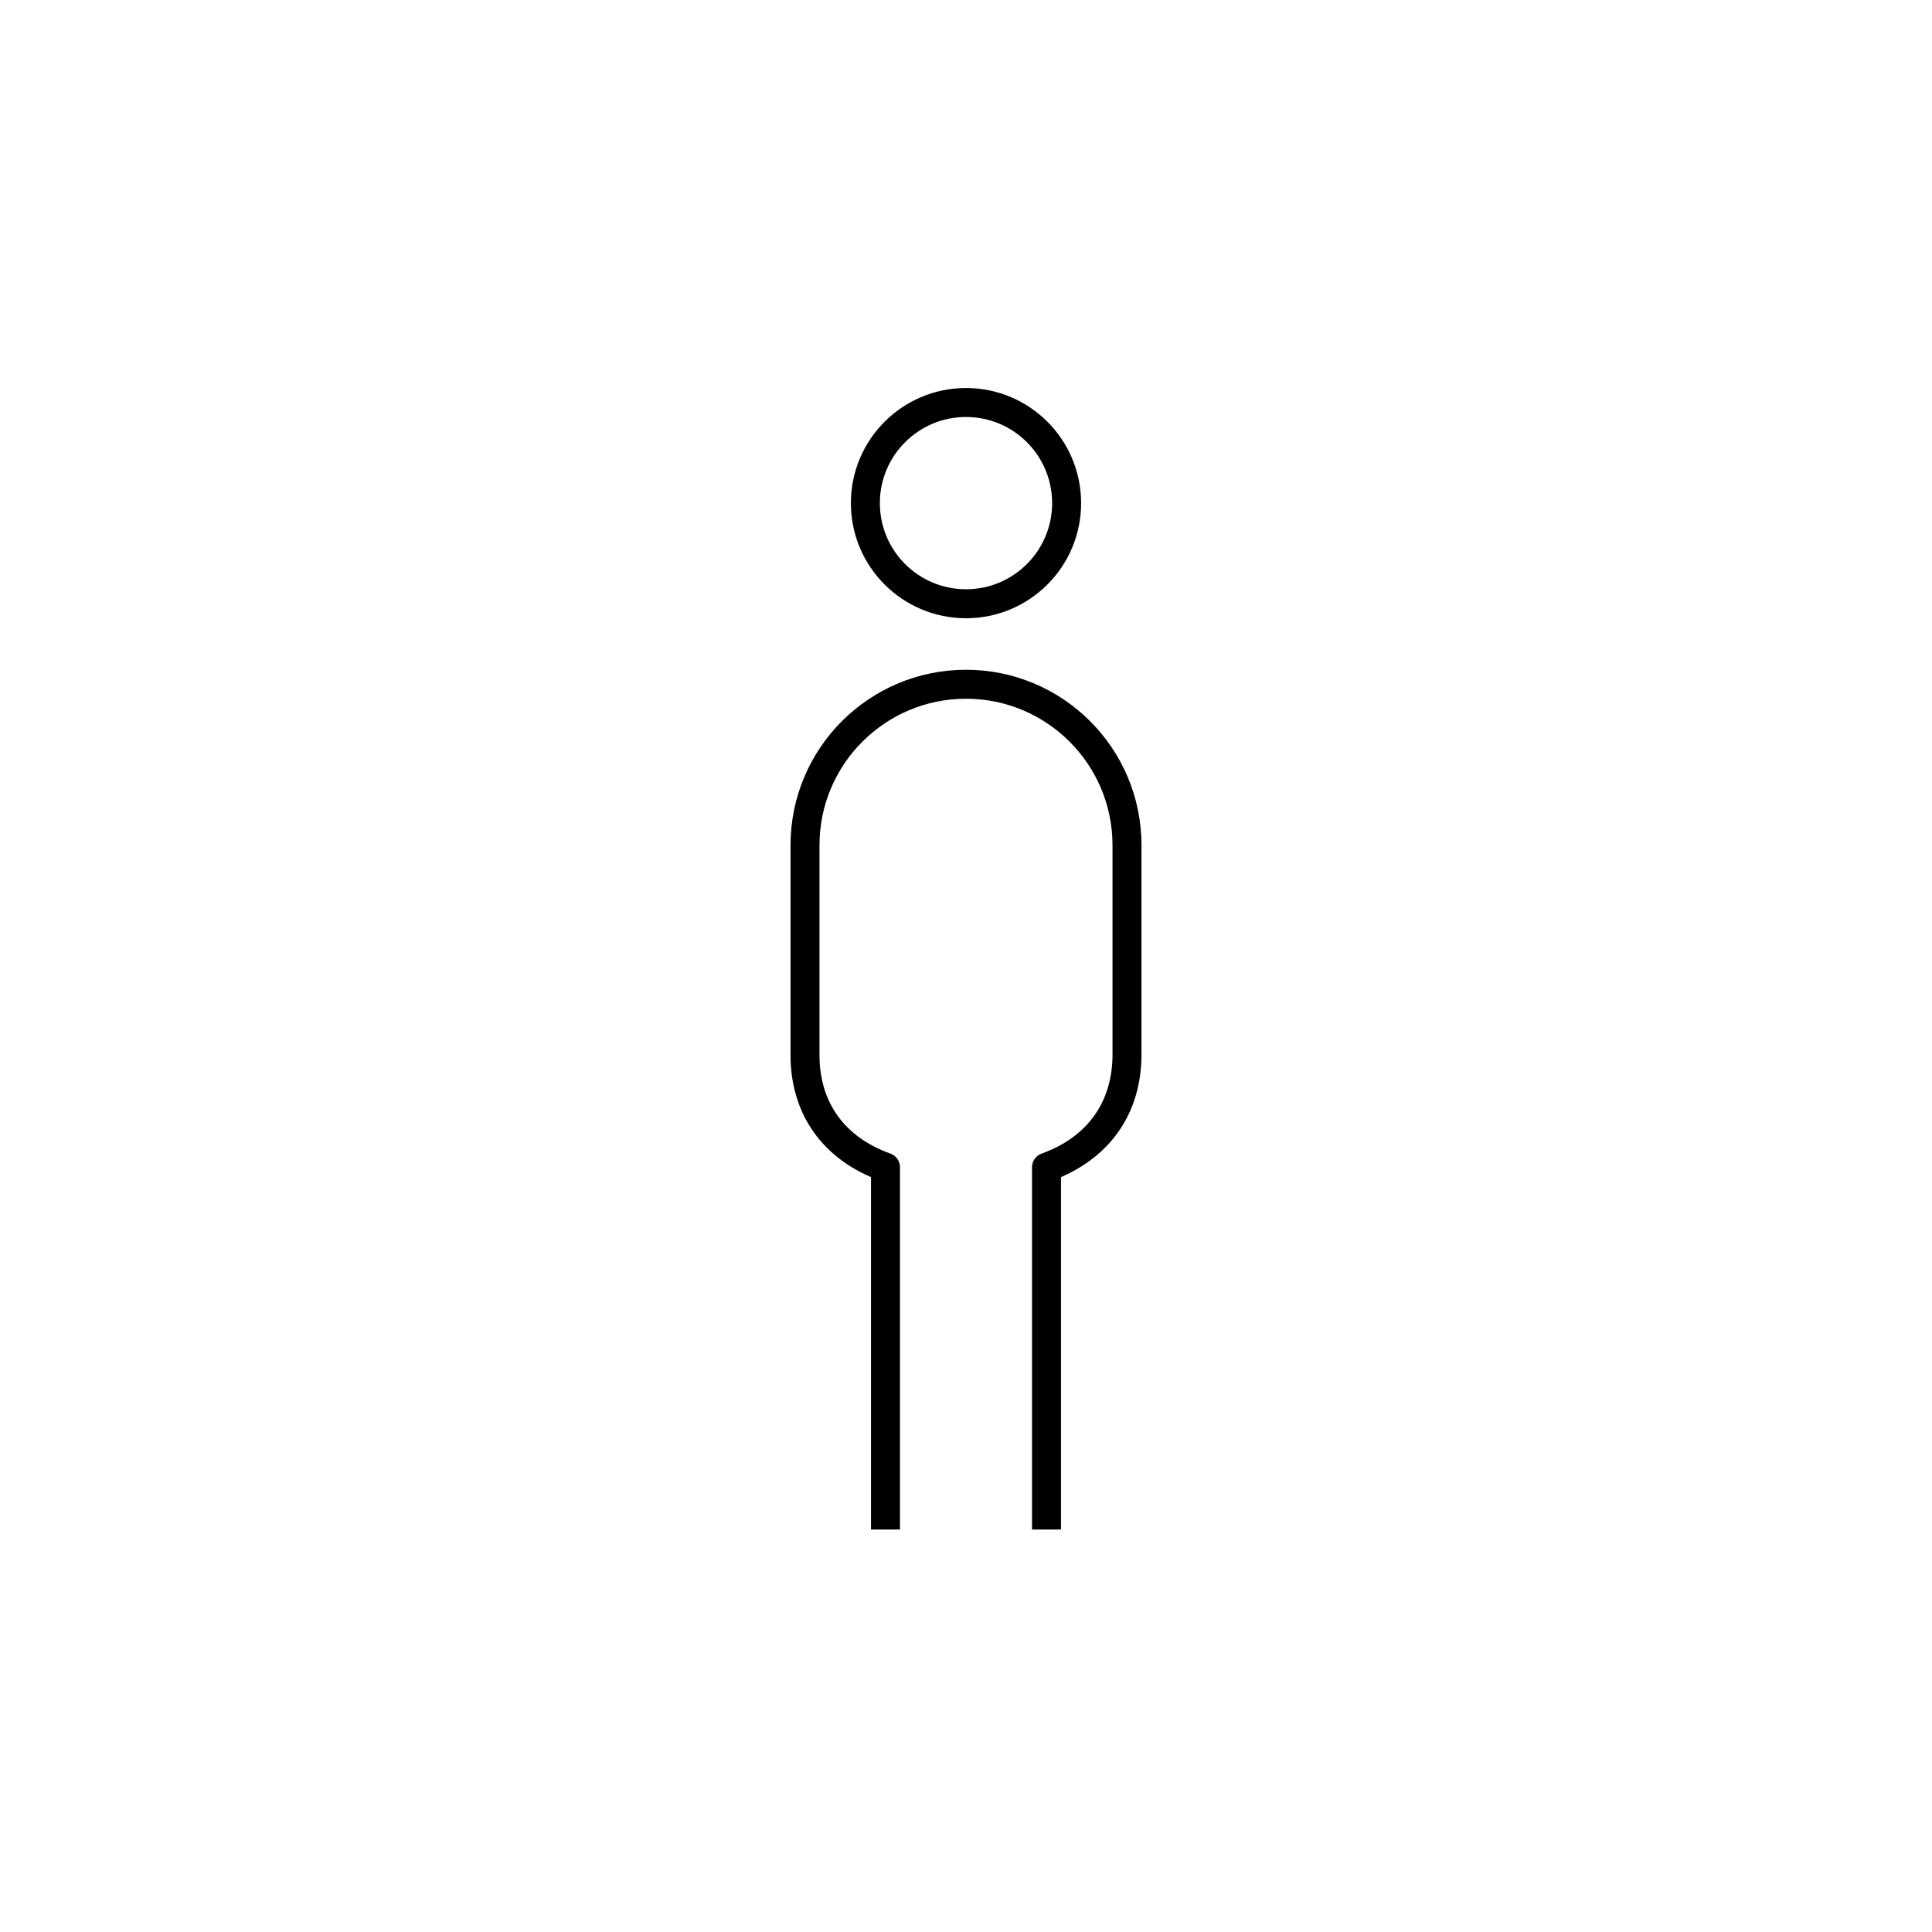
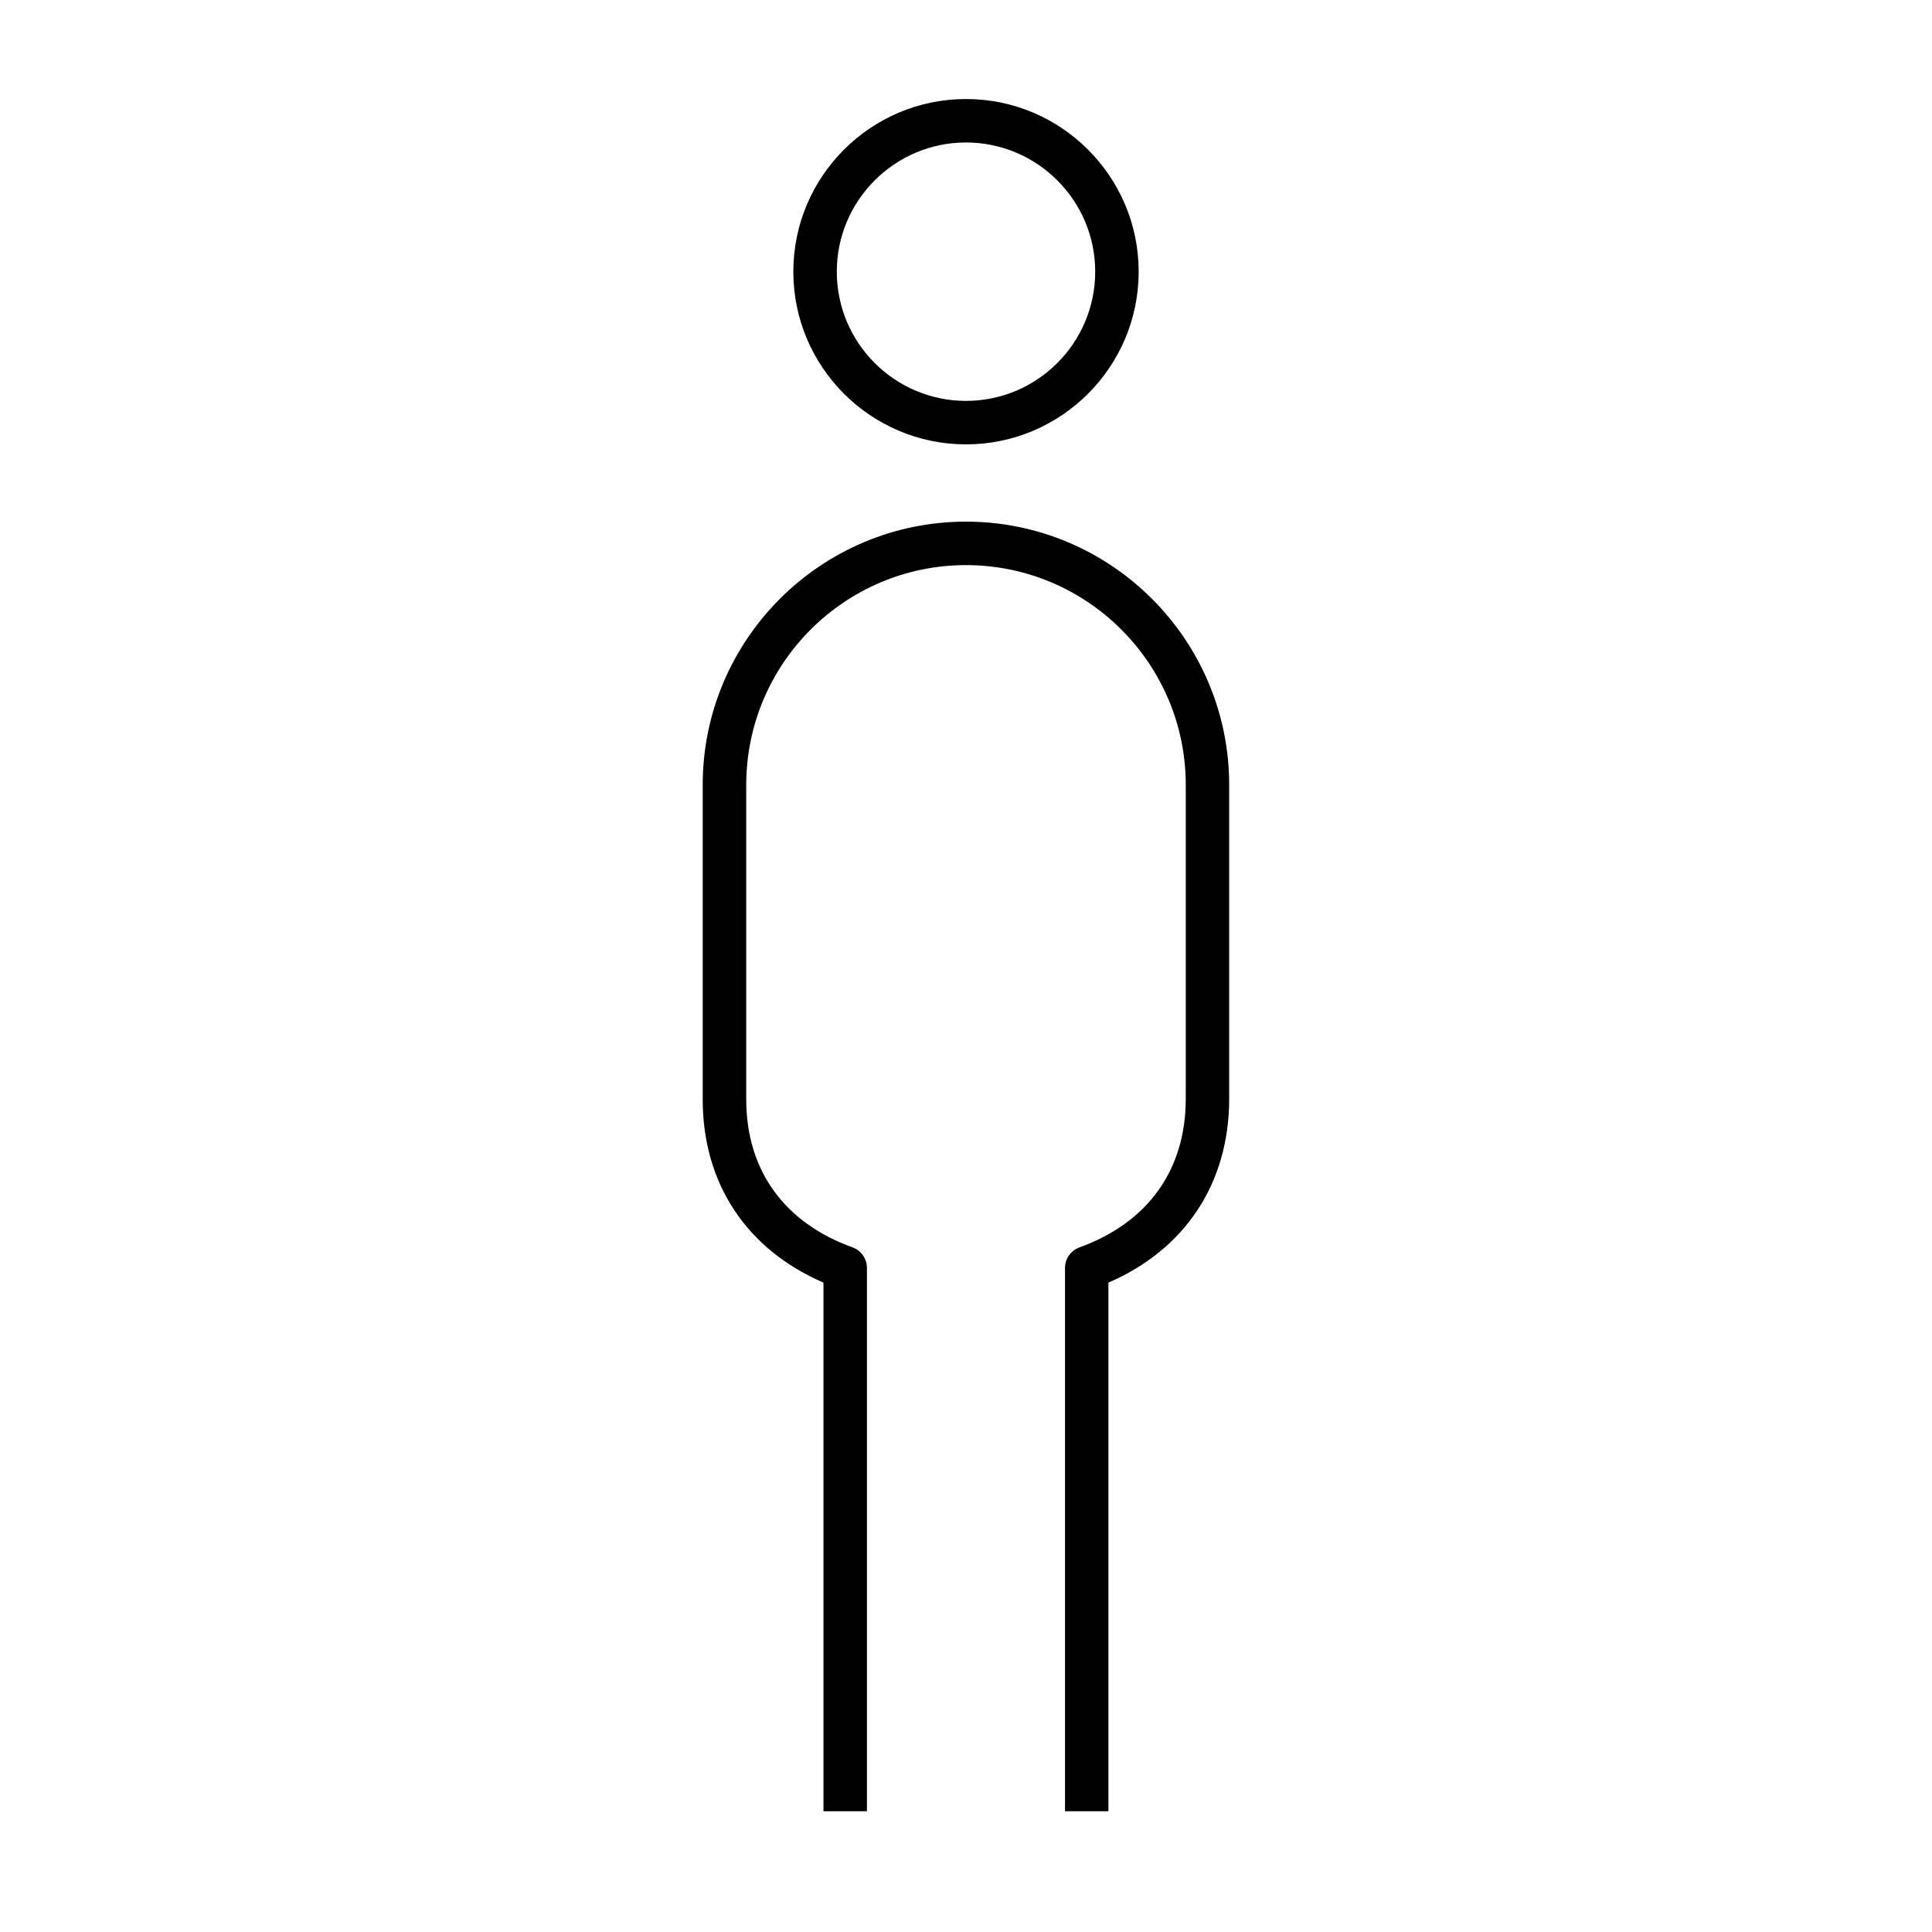
- <svg xmlns="http://www.w3.org/2000/svg" version="1.1" x="0px" y="0px" viewBox="0 0 48 48" style="enable-background:new 0 0 48 48;" xml:space="preserve">
-   <g id="person_03">
-     <path id="person_03_1_" style="fill:none;stroke:#000000;stroke-width:0.72;stroke-linejoin:round;stroke-miterlimit:10;" d="   M24,10c-1.381,0-2.5,1.119-2.5,2.5S22.619,15,24,15s2.5-1.119,2.5-2.5S25.381,10,24,10z M22,38v-9c-1.295-0.467-2-1.469-2-2.79   L20,21c0-2.209,1.791-4,4-4s4,1.791,4,4v5.199c0,1.321-0.705,2.333-2,2.801v9" />
-   </g>
-   <g id="Layer_1">
- </g>
+ <svg xmlns="http://www.w3.org/2000/svg" version="1.1" id="Layer_1" x="0px" y="0px" viewBox="0 0 32 32" style="enable-background:new 0 0 32 32;" xml:space="preserve">
+   <path id="person--03_1_" d="M18.36,30h-0.72v-9c0-0.151,0.096-0.287,0.238-0.339c1.136-0.41,1.762-1.285,1.762-2.462V13  c0-2.007-1.633-3.64-3.64-3.64s-3.64,1.633-3.64,3.64v5.21c0,1.17,0.626,2.041,1.762,2.451c0.143,0.052,0.237,0.188,0.237,0.339v9  h-0.72v-8.756c-1.275-0.551-2-1.644-2-3.034V13c0-2.404,1.956-4.36,4.36-4.36s4.36,1.956,4.36,4.36v5.199  c0,1.396-0.726,2.494-2,3.045V30H18.36z M16,7.36c-1.577,0-2.86-1.283-2.86-2.86S14.423,1.64,16,1.64s2.86,1.283,2.86,2.86  S17.577,7.36,16,7.36z M16,2.36c-1.18,0-2.14,0.96-2.14,2.14S14.82,6.64,16,6.64s2.14-0.96,2.14-2.14S17.18,2.36,16,2.36z" />
+   <rect id="_Transparent_Rectangle" style="fill:none;" width="32" height="32" />
</svg>
